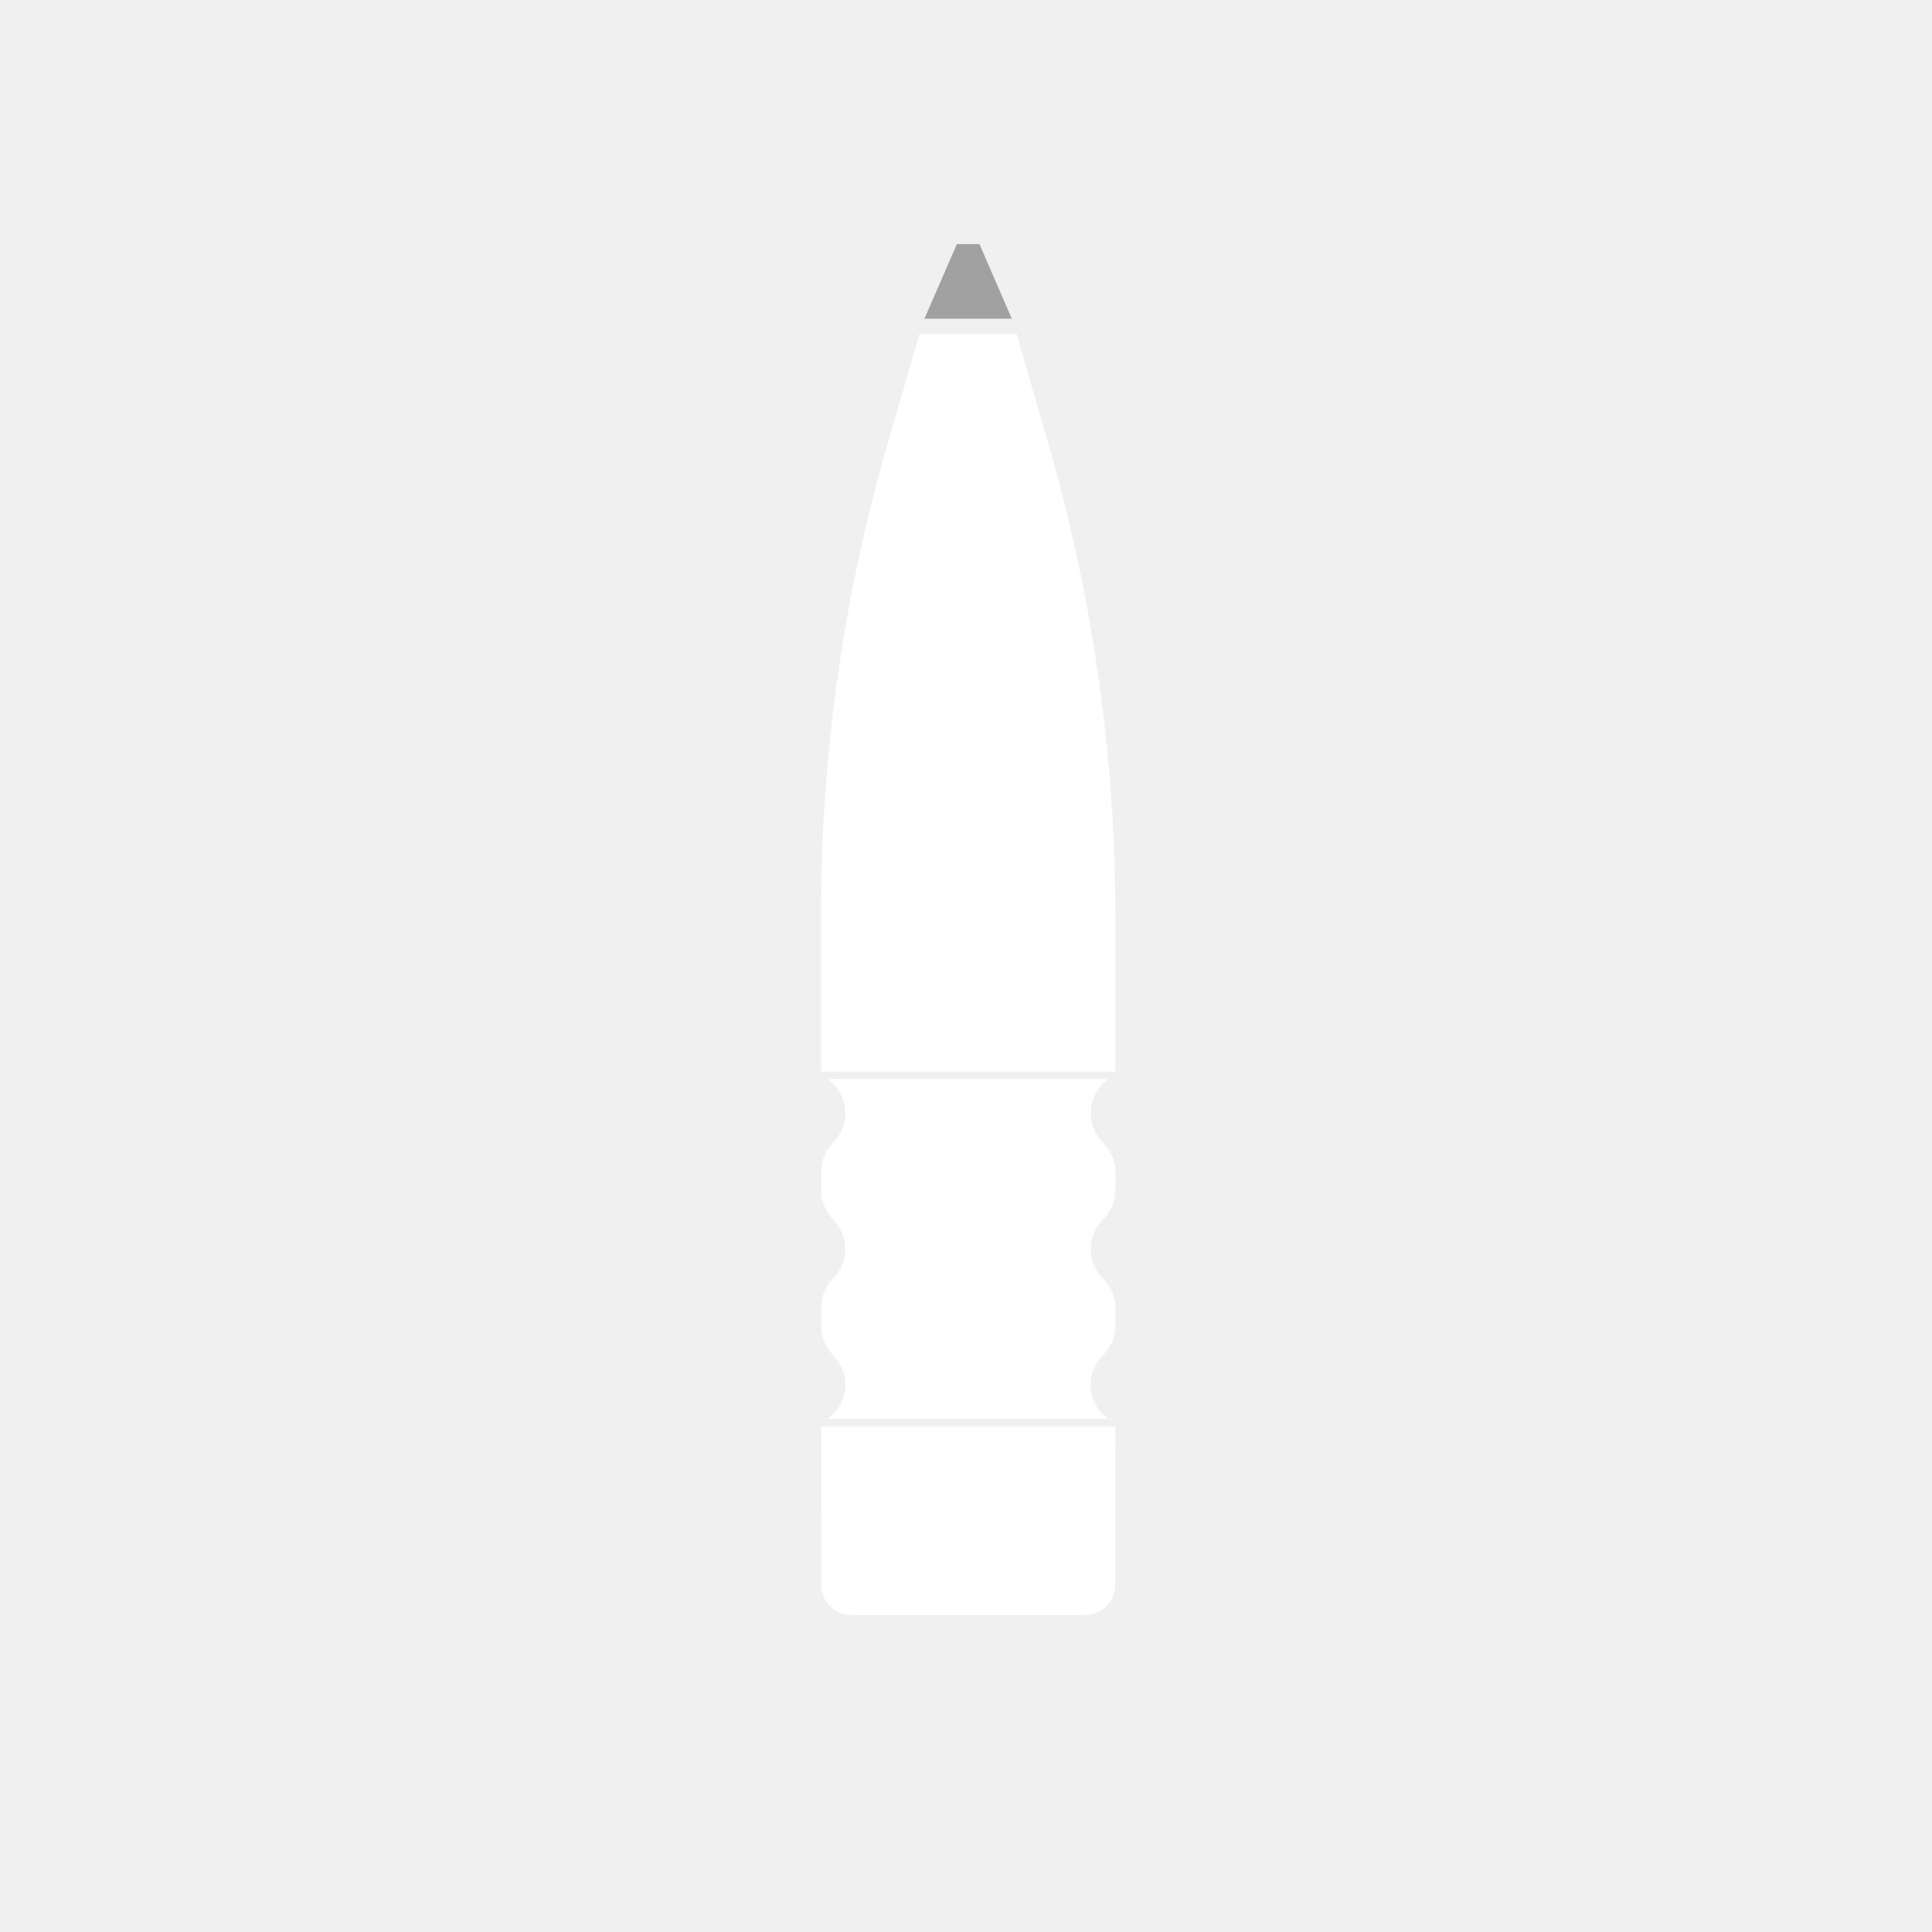
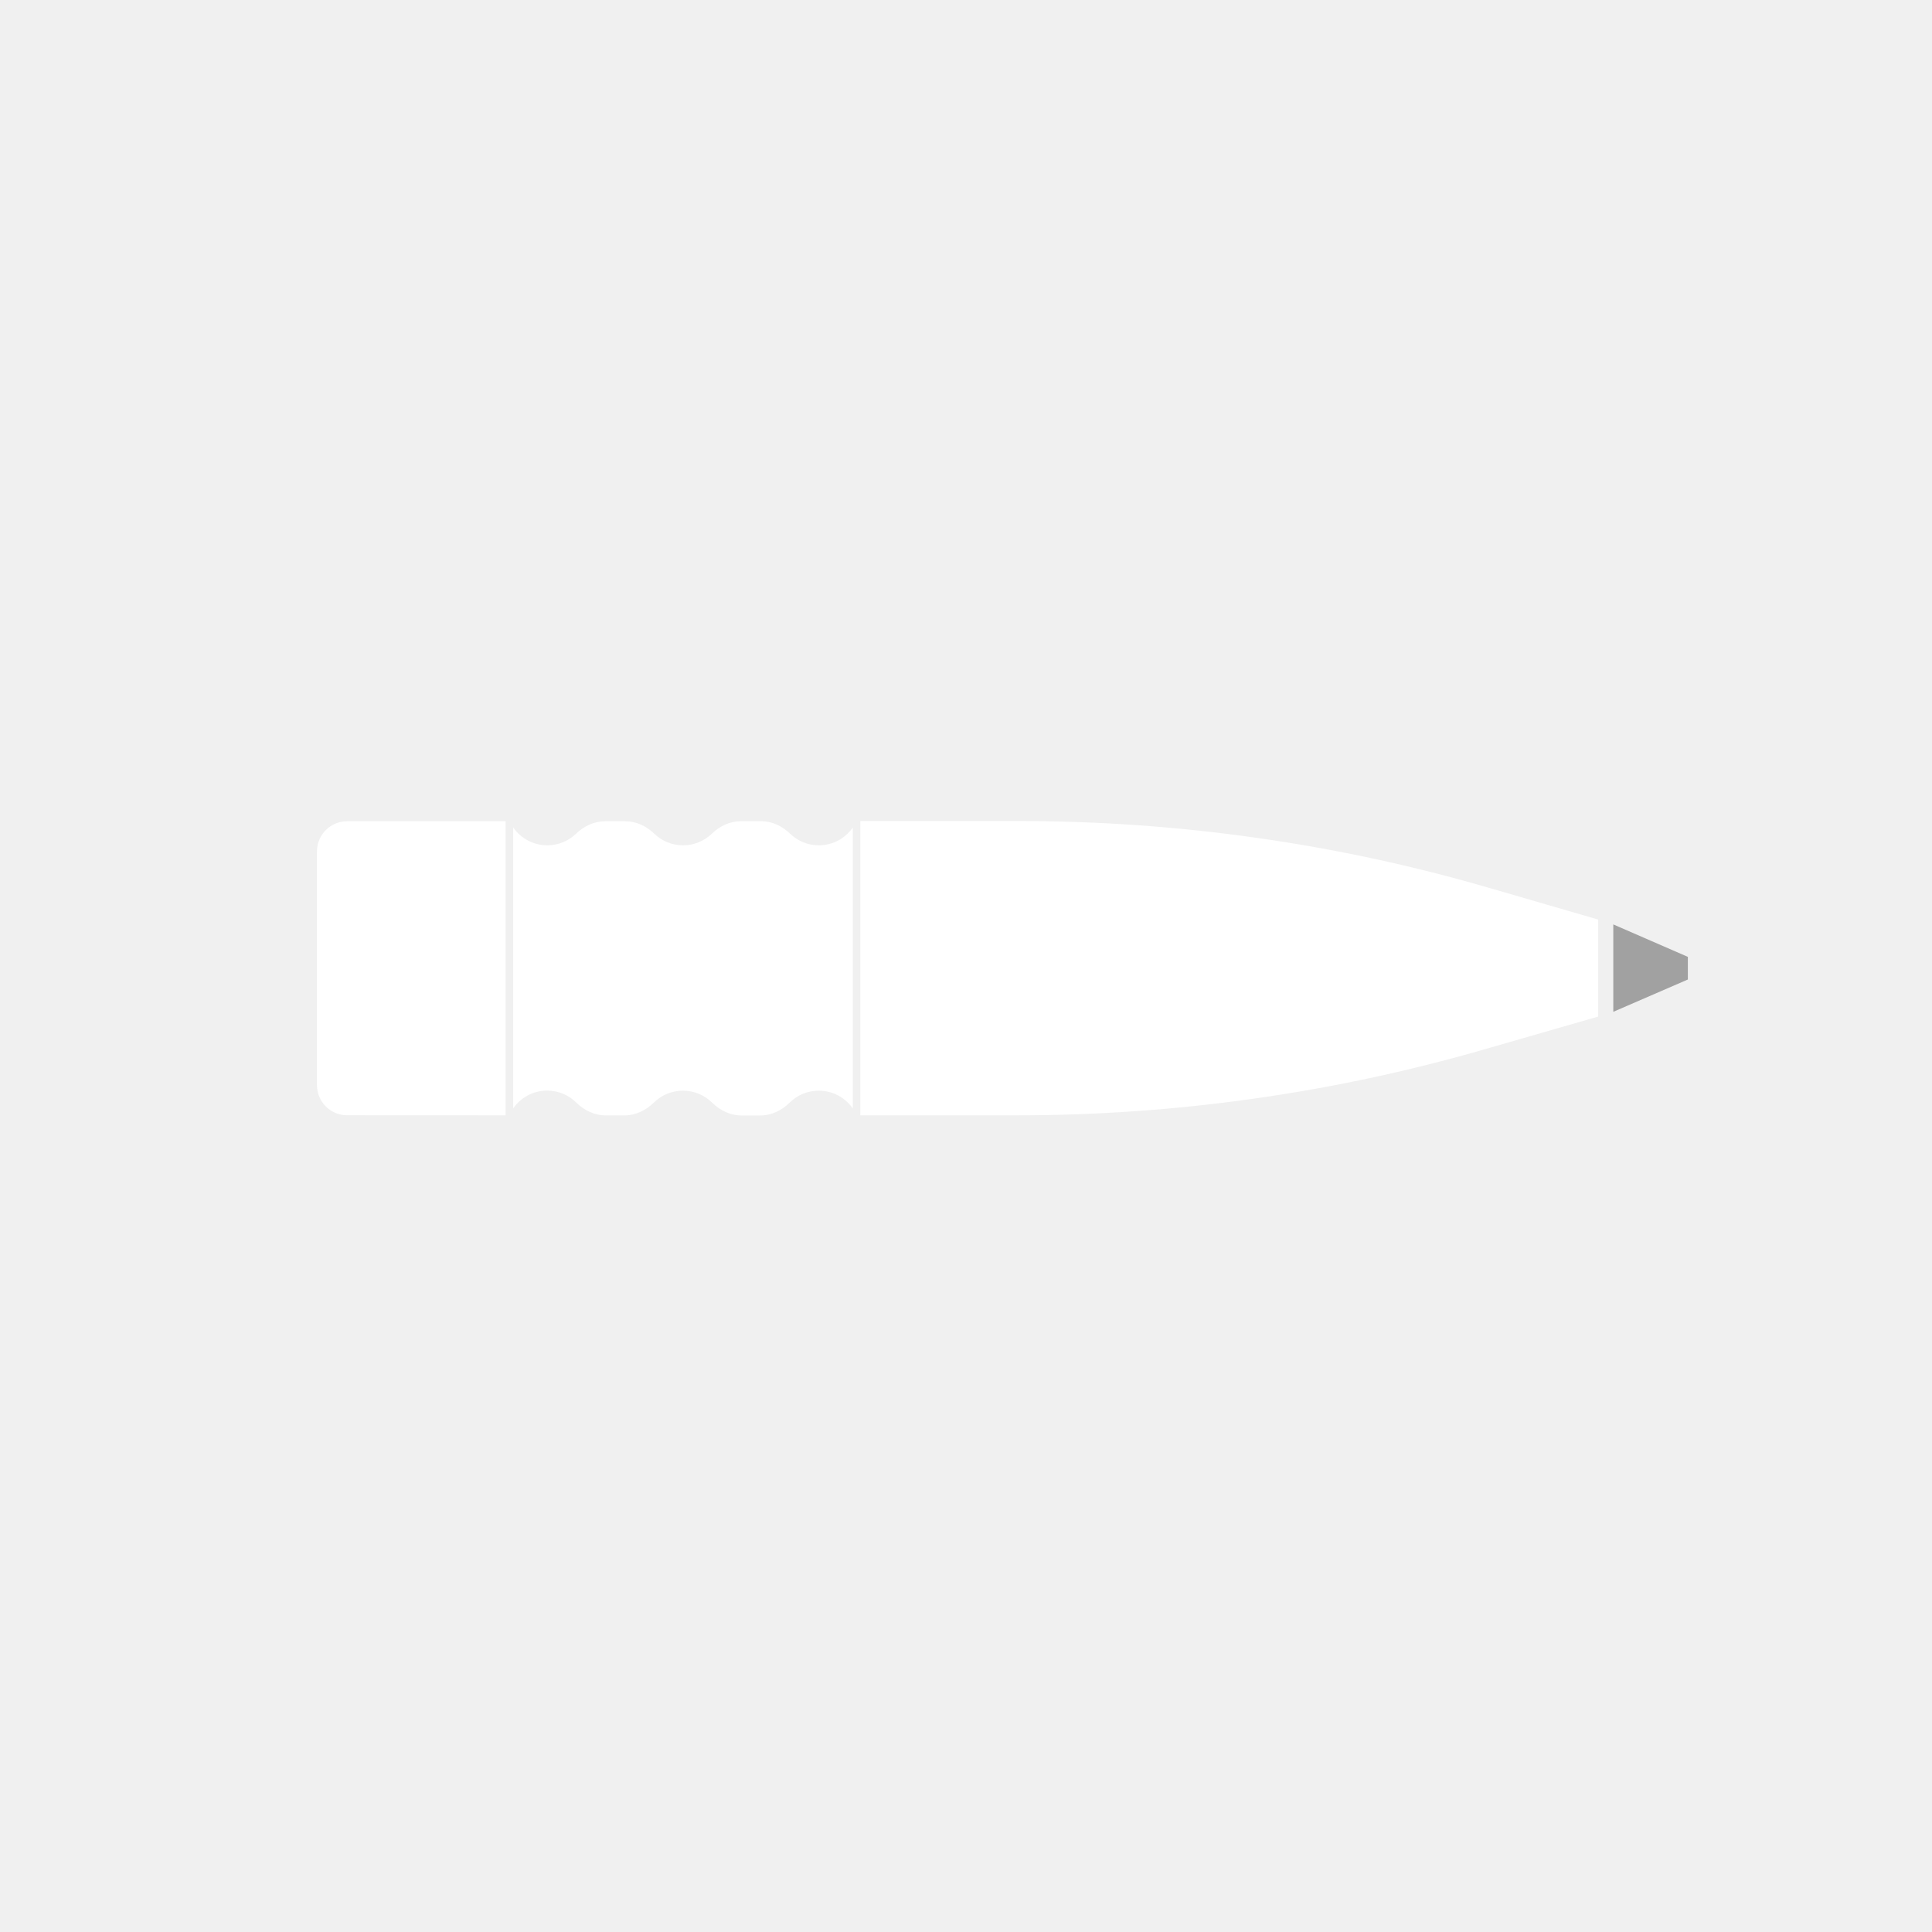
<svg xmlns="http://www.w3.org/2000/svg" width="512" height="512" fill="none" viewBox="0 0 512 512">
-   <path fill="#A1A1A1" d="m268.137 84.46-8.56-19.76h-6l-8.6 19.76h23.16Z" />
-   <path fill="#fff" d="M295.578 283.999v-41.38c0-41.94-5.86-83.62-17.38-123.62l-8.8-30.54h-25.7l-8.48 29.18c-11.7 40.26-17.64 82.26-17.64 124.52v41.84h78Zm-76.301 92h74.46c-2.84-1.98-4.72-5.26-4.72-9 0-3 1.2-5.72 3.16-7.7 2.08-2.12 3.42-4.86 3.42-7.82v-4.94c0-2.98-1.34-5.72-3.42-7.84-1.94-1.98-3.14-4.7-3.14-7.7s1.2-5.72 3.16-7.7c2.08-2.12 3.42-4.86 3.42-7.84v-4.92c0-2.96-1.34-5.7-3.42-7.82-1.96-1.98-3.16-4.7-3.16-7.72 0-3.74 1.88-7.02 4.72-9h-74.46c2.84 1.98 4.72 5.26 4.72 9 0 2.96-1.18 5.64-3.08 7.62-2.04 2.1-3.32 4.8-3.32 7.72v5.28c0 2.94 1.3 5.64 3.34 7.76 1.9 1.98 3.06 4.66 3.06 7.6 0 2.96-1.16 5.64-3.06 7.6-2.04 2.1-3.32 4.82-3.32 7.74v5.3c0 2.92 1.3 5.64 3.32 7.74 1.9 1.98 3.06 4.66 3.06 7.6a11.04 11.04 0 0 1-4.74 9.04Zm-1.66 2c0 17.66.02 33.12.02 42 0 4.42 3.58 8 8 8h61.92c4.42 0 8-3.58 8-8 0-8.88.02-24.34.02-42h-77.96Z" />
+   <path fill="#A1A1A1" d="m427.541 268.139 19.76-8.561v-5.999l-19.76-8.6v23.16Z" />
+   <path fill="#fff" d="M227.999 295.578h41.38c41.94 0 83.62-5.86 123.62-17.38l30.54-8.8v-25.7l-29.18-8.48c-40.26-11.7-82.26-17.64-124.52-17.64h-41.84v78ZM136 219.278v74.46c1.98-2.84 5.26-4.72 9-4.72 3 0 5.72 1.2 7.7 3.16 2.12 2.08 4.86 3.42 7.82 3.42h4.94c2.98 0 5.72-1.34 7.84-3.42 1.98-1.94 4.7-3.14 7.7-3.14s5.72 1.2 7.7 3.16c2.12 2.08 4.86 3.42 7.84 3.42h4.92c2.96 0 5.7-1.34 7.82-3.42 1.98-1.96 4.7-3.16 7.72-3.16 3.74 0 7.02 1.88 9 4.72v-74.46c-1.98 2.84-5.26 4.72-9 4.72-2.96 0-5.64-1.18-7.62-3.08-2.1-2.04-4.8-3.32-7.72-3.32h-5.28c-2.94 0-5.64 1.3-7.76 3.34-1.98 1.9-4.66 3.06-7.6 3.06-2.96 0-5.64-1.16-7.6-3.06-2.1-2.04-4.82-3.32-7.74-3.32h-5.3c-2.92 0-5.64 1.3-7.74 3.32-1.98 1.9-4.66 3.06-7.6 3.06a11.04 11.04 0 0 1-9.04-4.74Zm-2-1.66c-17.66 0-33.12.02-42 .02-4.42 0-8 3.58-8 8v61.92c0 4.42 3.58 8 8 8 8.88 0 24.34.02 42 .02v-77.96Z" />
</svg>
